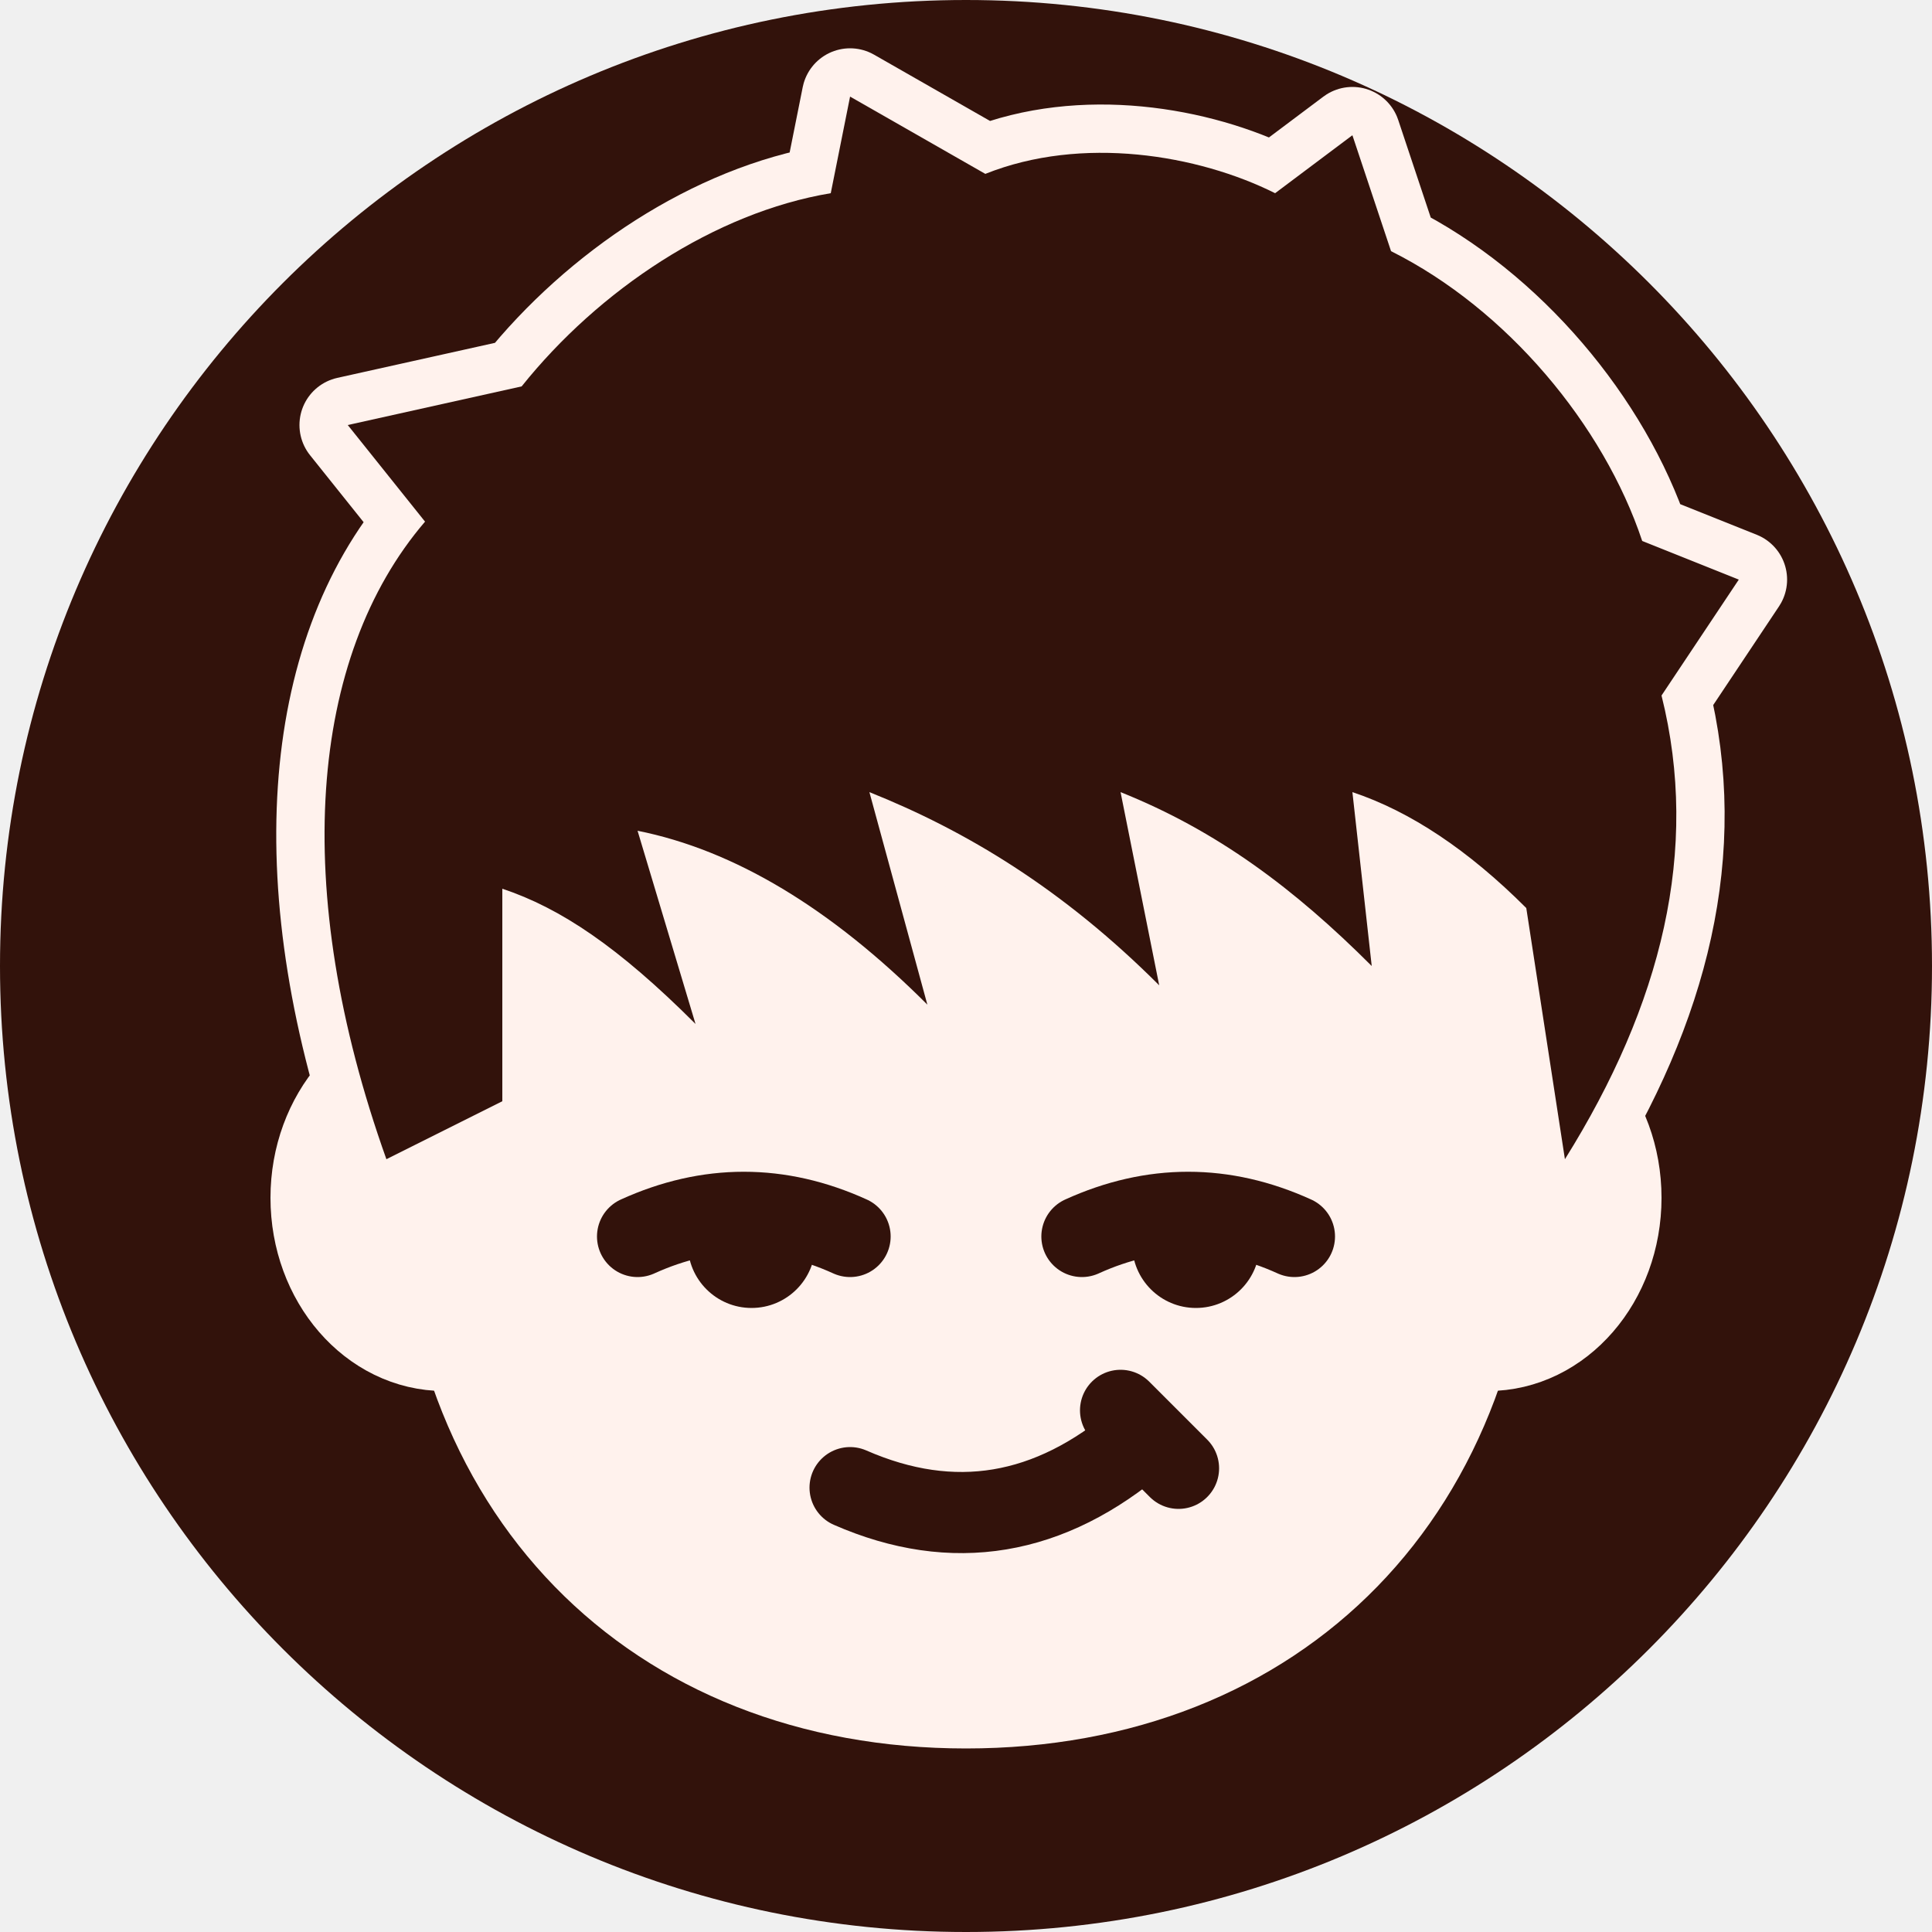
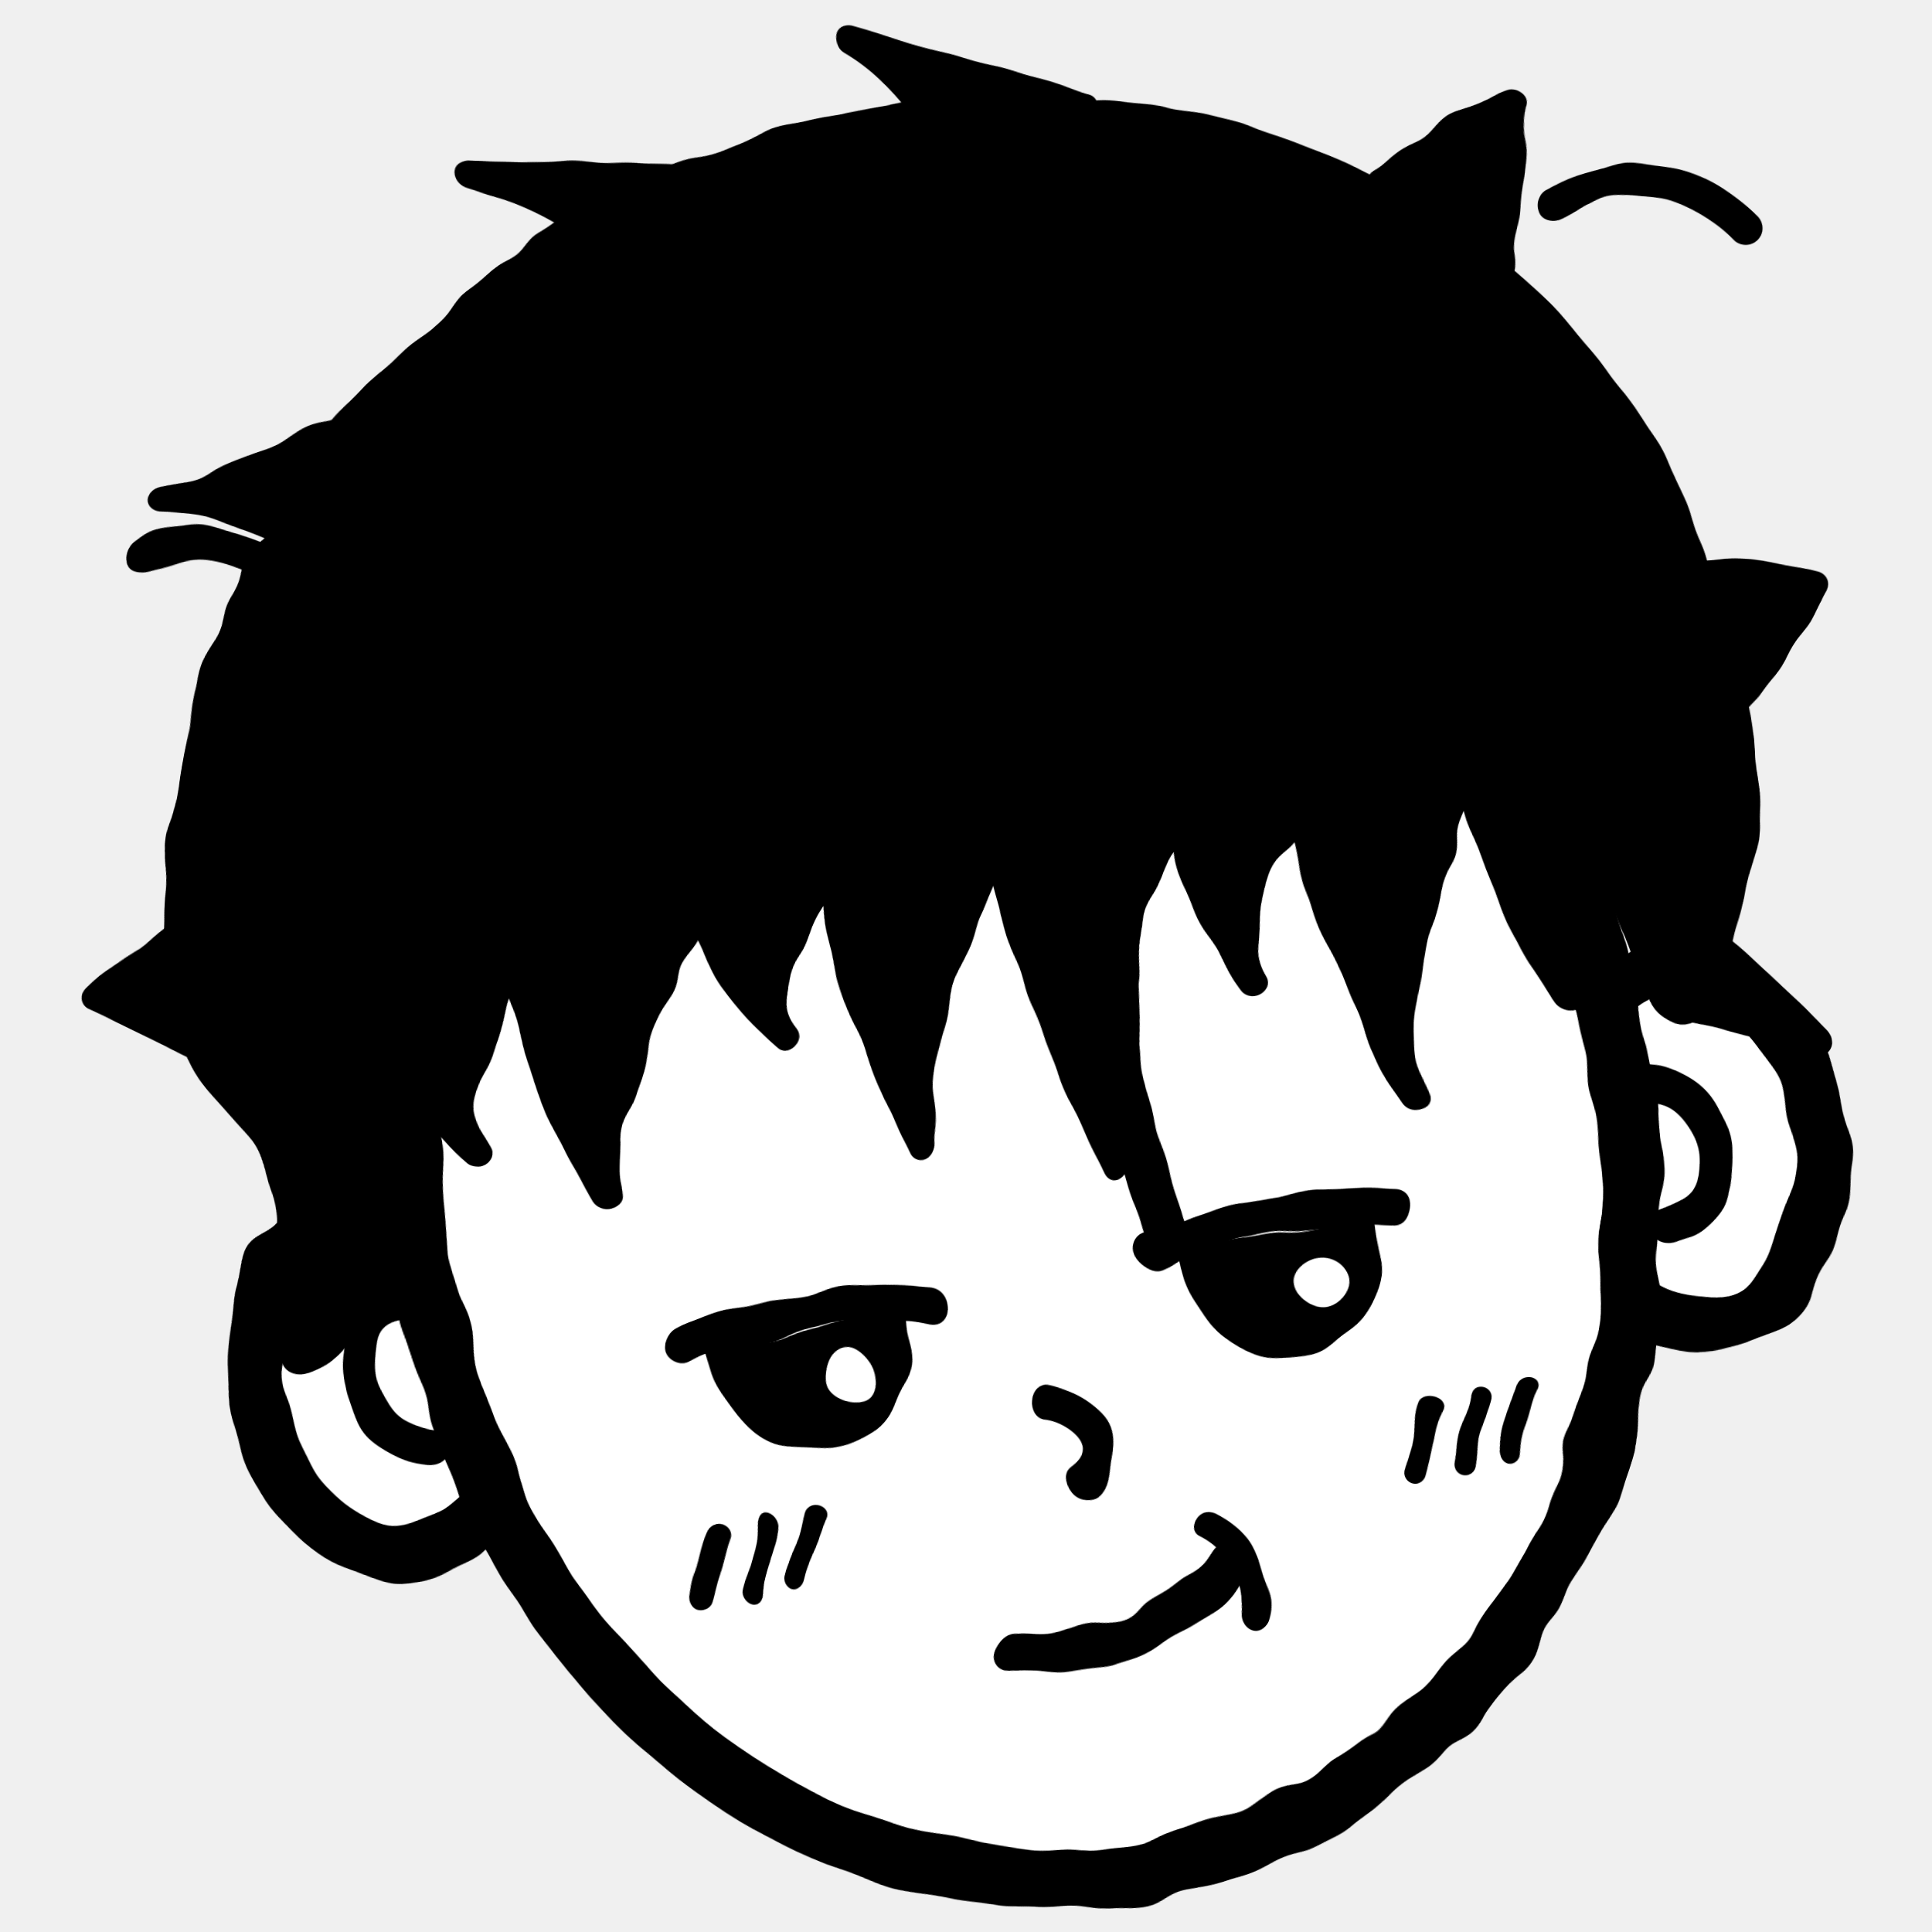
- <svg xmlns="http://www.w3.org/2000/svg" viewBox="0 0 100 100" width="100" height="100">
-   <g fill="#32120B">
-     <circle cx="50" cy="50" r="50" />
-   </g>
-   <g fill="#fff2ed" stroke="#fff2ed" stroke-width="5" stroke-linejoin="round">
-     <ellipse cx="23" cy="62" rx="6.5" ry="7.5" />
-     <ellipse cx="77" cy="62" rx="6.5" ry="7.5" />
-     <path d="M23 60 C23 42 35 34 50 34 C65 34 77 42 77 60 C77 77 66 88 50 88 C34 88 23 77 23 60 Z" />
-     <path d="M20 60 C15 46 16 34 22 27 L18 22 L27 20 C31 15 37 11 43 10 L44 5 L51 9 C56 7 62 8 66 10 L70 7 L72 13 C78 16 83 22 85 28 L90 30 L86 36 C88 44 86 52 81 60     L79 47 C76 44 73 42 70 41 L71 50 C67 46 63 43 58 41 L60 51 C55 46 50 43 45 41 L48 52     C43 47 38 44 33 43 L36 53 C32 49 29 47 26 46 L26 57 Z" />
-   </g>
-   <g fill="#32120B">
-     <path d="M20 60 C15 46 16 34 22 27 L18 22 L27 20 C31 15 37 11 43 10 L44 5 L51 9 C56 7 62 8 66 10 L70 7 L72 13 C78 16 83 22 85 28 L90 30 L86 36 C88 44 86 52 81 60     L79 47 C76 44 73 42 70 41 L71 50 C67 46 63 43 58 41 L60 51 C55 46 50 43 45 41 L48 52     C43 47 38 44 33 43 L36 53 C32 49 29 47 26 46 L26 57 Z" />
-     <path d="M35.6 64.4 A3.3 3.3 0 0 0 42.2 64.4 Z" />
-     <path d="M58.6 64.4 A3.3 3.3 0 0 0 65.2 64.4 Z" />
-   </g>
-   <g fill="none" stroke="#32120B" stroke-width="4.2" stroke-linecap="round" stroke-linejoin="round">
-     <path d="M33 64 Q38.5 61.5 44 64" />
-     <path d="M56 64 Q61.5 61.5 67 64" />
-     <path d="M44 77 Q52 80.5 59 74.5" />
-     <path d="M58 73 L61 76" />
+ <svg xmlns="http://www.w3.org/2000/svg" viewBox="126 159 747 747" width="100" height="100">
+   <defs>
+     <filter id="ink" x="-10%" y="-10%" width="120%" height="120%">
+       <feTurbulence type="fractalNoise" baseFrequency="0.035" numOctaves="2" seed="7" />
+       <feDisplacementMap in="SourceGraphic" scale="7" />
+     </filter>
+   </defs>
+   <g filter="url(#ink)" transform="rotate(-10 512 560) translate(512 540) scale(1.08) translate(-512 -540)">
+     <ellipse cx="276" cy="640" rx="48" ry="64" fill="#fff" stroke="#000" stroke-width="20" />
+     <path d="M 290 614 C 260 618, 258 660, 286 668" fill="none" stroke="#000" stroke-width="13" stroke-linecap="round" />
+     <ellipse cx="748" cy="640" rx="48" ry="64" fill="#fff" stroke="#000" stroke-width="20" />
+     <path d="M 734 614 C 764 618, 766 660, 738 668" fill="none" stroke="#000" stroke-width="13" stroke-linecap="round" />
+     <path d="M 296 580 C 284 740, 380 858, 512 862 C 644 858, 740 740, 728 580 C 722 430, 630 380, 512 380 C 394 380, 302 430, 296 580 Z" fill="#fff" stroke="#000" stroke-width="22" />
+     <path d="M 382 716 L 372 738" stroke="#000" stroke-width="8" stroke-linecap="round" />
+     <path d="M 400 716 L 390 738" stroke="#000" stroke-width="8" stroke-linecap="round" />
+     <path d="M 418 716 L 408 738" stroke="#000" stroke-width="8" stroke-linecap="round" />
+     <path d="M 642 716 L 632 738" stroke="#000" stroke-width="8" stroke-linecap="round" />
+     <path d="M 660 716 L 650 738" stroke="#000" stroke-width="8" stroke-linecap="round" />
+     <path d="M 678 716 L 668 738" stroke="#000" stroke-width="8" stroke-linecap="round" />
+     <path d="M 390 650 C 390 708, 462 708, 462 650 Z" fill="#000" />
+     <path d="M 382 648 Q 426 638, 470 648" fill="none" stroke="#000" stroke-width="13" stroke-linecap="round" />
+     <circle cx="438" cy="668" r="9" fill="#fff" />
+     <path d="M 562 646 C 562 704, 634 704, 634 646 Z" fill="#000" />
+     <path d="M 554 644 Q 598 634, 642 644" fill="none" stroke="#000" stroke-width="13" stroke-linecap="round" />
+     <circle cx="610" cy="664" r="9" fill="#fff" />
+     <path d="M 506 690 C 522 696, 528 712, 514 720" fill="none" stroke="#000" stroke-width="12" stroke-linecap="round" />
+     <path d="M 478 776 Q 520 788, 562 760" fill="none" stroke="#000" stroke-width="14" stroke-linecap="round" />
+     <path d="M 556 744 Q 574 758, 566 778" fill="none" stroke="#000" stroke-width="10" stroke-linecap="round" />
+     <path d="M 292 336 Q 272.0 321.0 252 318 Q 289.0 311.0 326 304 Z" fill="#000" stroke="#000" stroke-width="10" stroke-linejoin="round" />
+     <path d="M 420 250 Q 400.0 230.0 380 222 Q 421.0 230.0 462 238 Z" fill="#000" stroke="#000" stroke-width="10" stroke-linejoin="round" />
+     <path d="M 546 230 Q 534.0 208.0 522 198 Q 561.0 217.0 600 236 Z" fill="#000" stroke="#000" stroke-width="10" stroke-linejoin="round" />
+     <path d="M 700 280 Q 726.0 265.0 752 262 Q 744.0 291.0 736 320 Z" fill="#000" stroke="#000" stroke-width="10" stroke-linejoin="round" />
+     <path d="M 780 440 Q 804.0 439.0 828 450 Q 809.0 470.0 790 490 Z" fill="#000" stroke="#000" stroke-width="10" stroke-linejoin="round" />
+     <path d="M 236 470 Q 216.0 473.0 196 488 Q 218.0 504.0 240 520 Z" fill="#000" stroke="#000" stroke-width="10" stroke-linejoin="round" />
+     <path d="M 760 560 Q 780.0 579.0 800 610 Q 778.0 600.0 756 590 Z" fill="#000" stroke="#000" stroke-width="10" stroke-linejoin="round" />
+     <path d="M 282 606 C 276 610, 249 636, 244 628 C 239 620, 253 581, 250 560 C 247 539, 228 522, 226 500 C 224 478, 233 452, 240 430 C 247 408, 255 387, 268 366 C 281 345, 299 323, 318 306 C 337 289, 362 274, 384 262 C 406 250, 429 242, 452 236 C 475 230, 497 228, 520 228 C 543 228, 567 231, 590 236 C 613 241, 635 247, 656 258 C 677 269, 698 283, 716 300 C 734 317, 750 338, 762 360 C 774 382, 781 407, 786 430 C 791 453, 794 478, 792 500 C 790 522, 783 545, 776 560 C 769 575, 759 597, 752 590 C 745 583, 739 532, 736 520 Q 704.0 556.0 716 580 Q 698.4 541.0 694 494 Q 652.0 555.0 654 604 Q 636.4 554.0 632 496 Q 597.0 532.0 606 556 Q 590.4 526.0 588 488 Q 545.0 556.0 546 612 Q 528.4 556.0 524 492 Q 479.0 548.0 478 592 Q 463.4 544.0 462 488 Q 428.0 523.0 438 546 Q 419.4 524.0 414 494 Q 367.0 548.0 364 590 Q 348.4 550.0 346 502 Q 311.0 540.0 320 566 Q 305.4 549.0 304 524 L 282 606 Z" fill="#000" stroke="#000" stroke-width="10" stroke-linejoin="round" />
+     <path d="M 572 470 C 556 530, 548 580, 560 640" fill="none" stroke="#000" stroke-width="14" stroke-linecap="round" />
+     <path d="M 300 360 C 280 340, 262 330, 240 336" fill="none" stroke="#000" stroke-width="12" stroke-linecap="round" />
+     <path d="M 760 300 C 790 290, 812 300, 826 320" fill="none" stroke="#000" stroke-width="12" stroke-linecap="round" />
  </g>
</svg>
